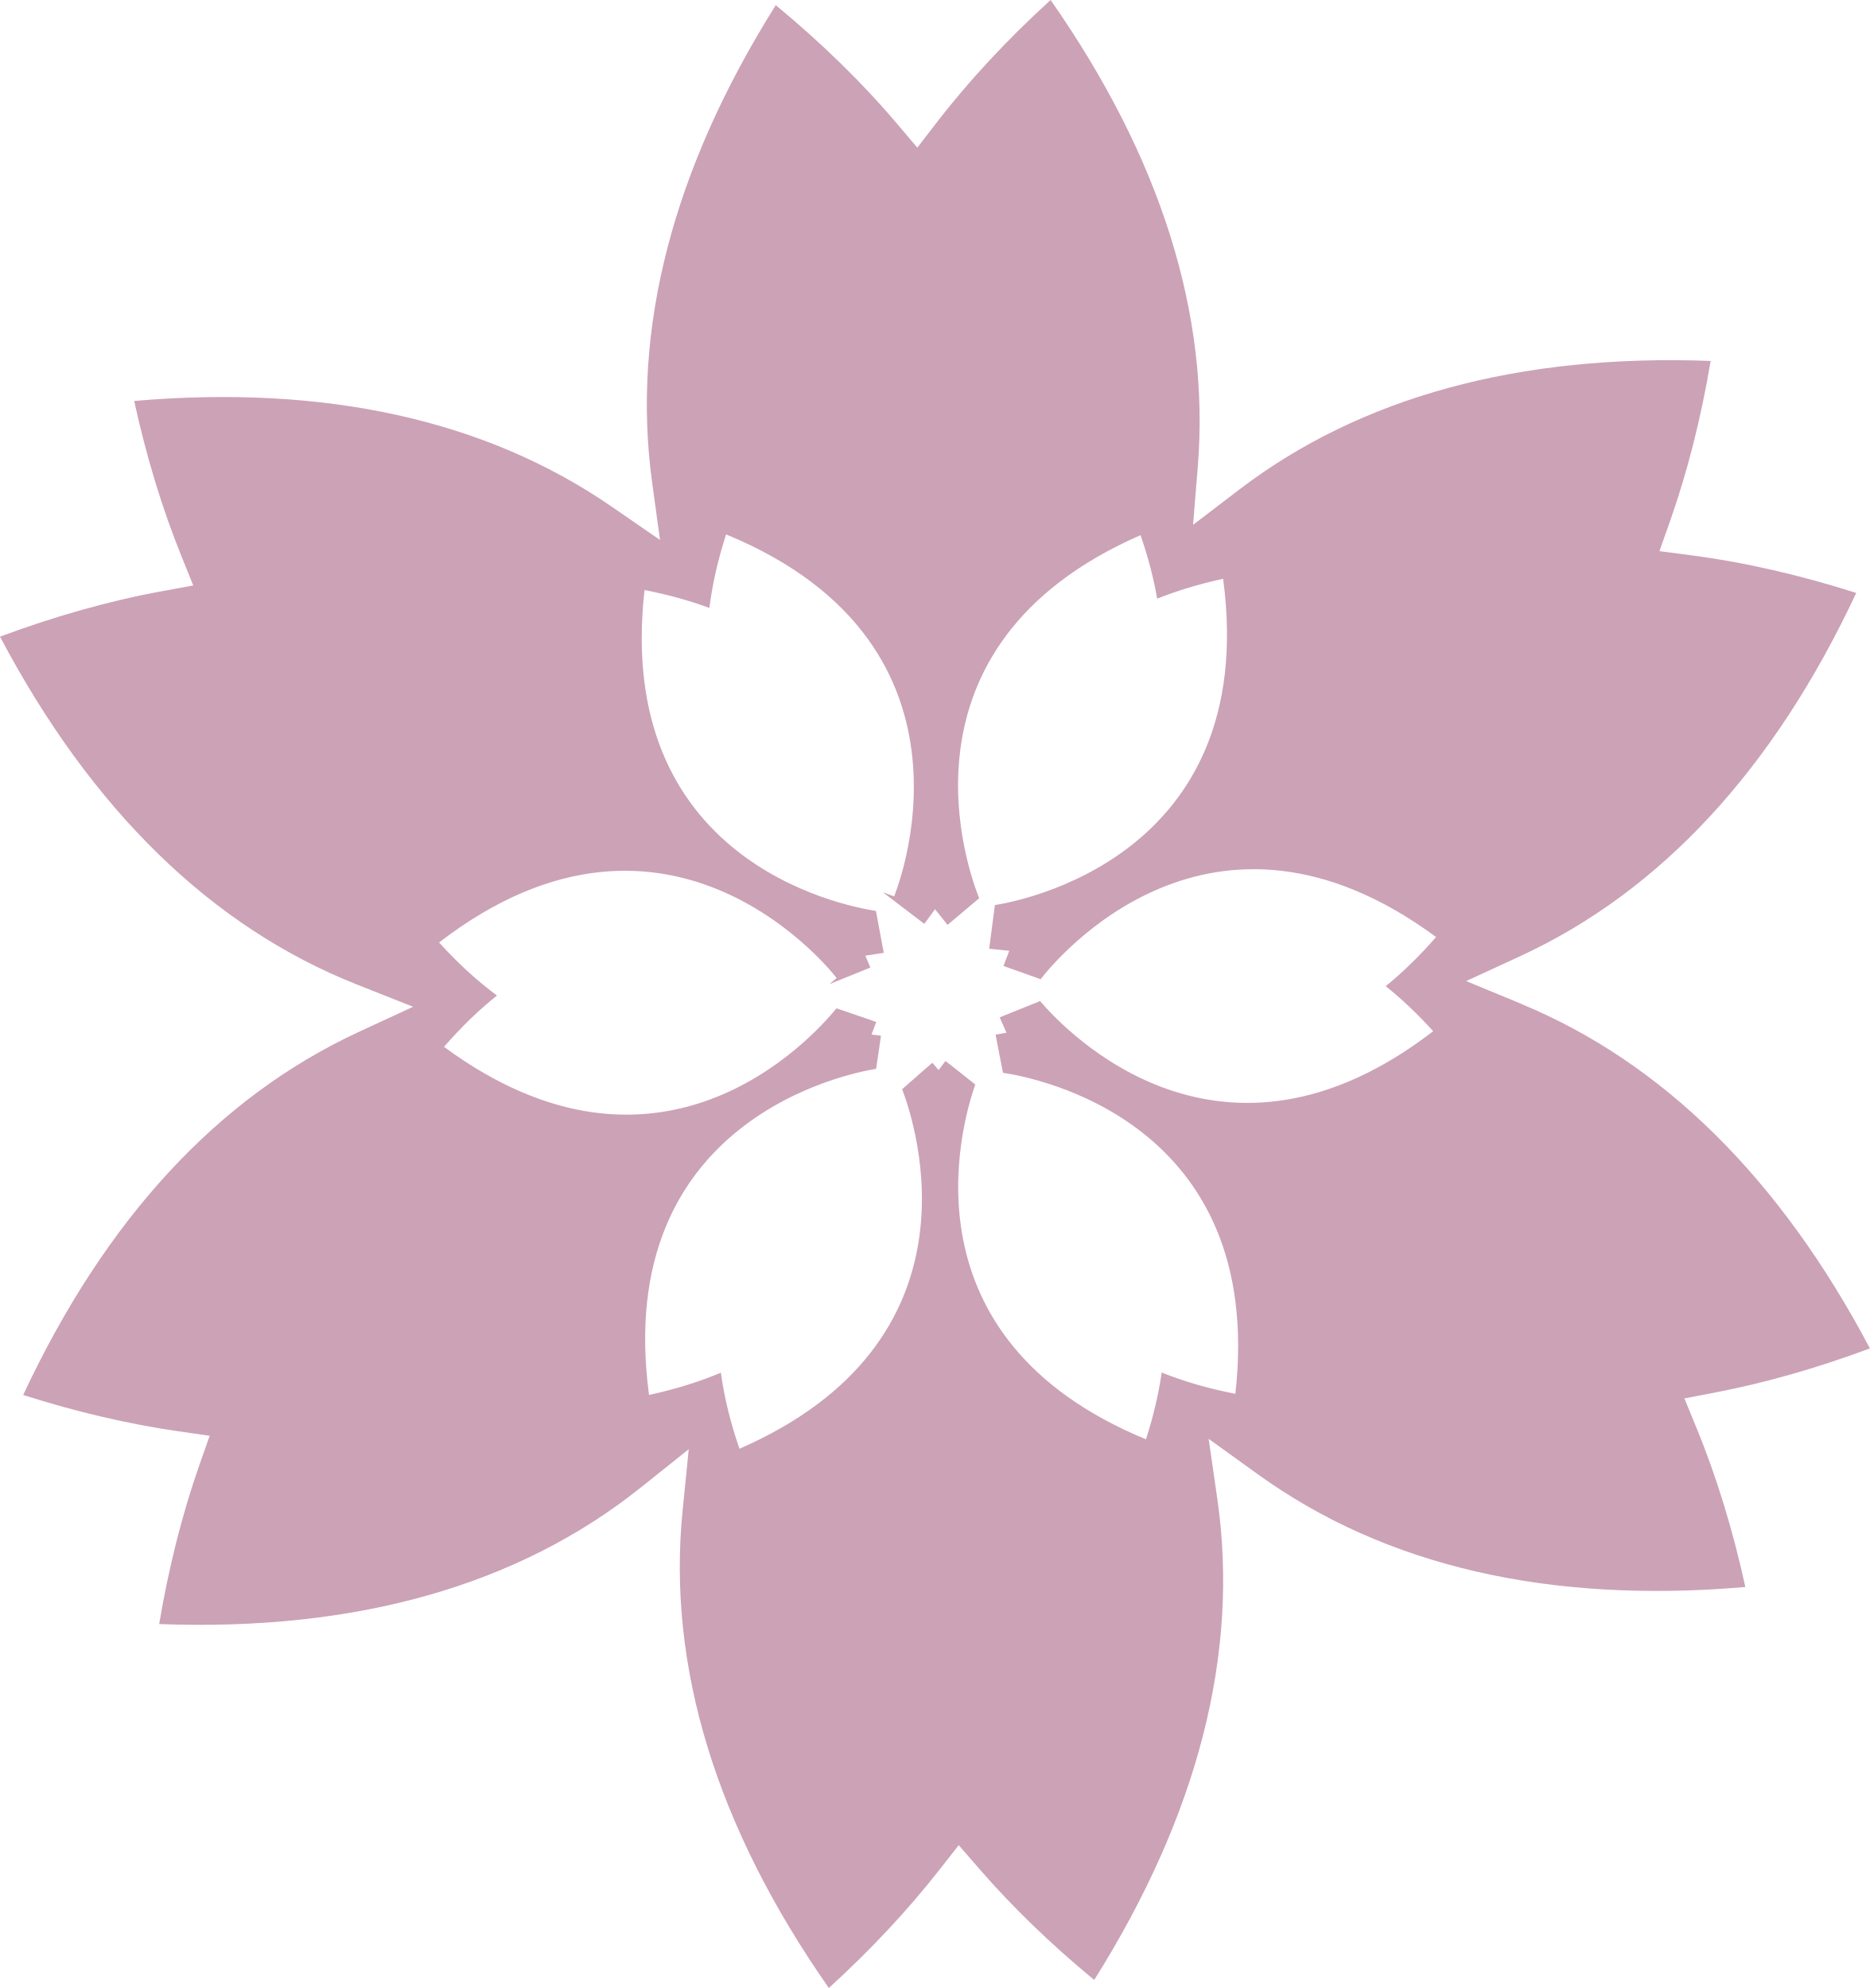
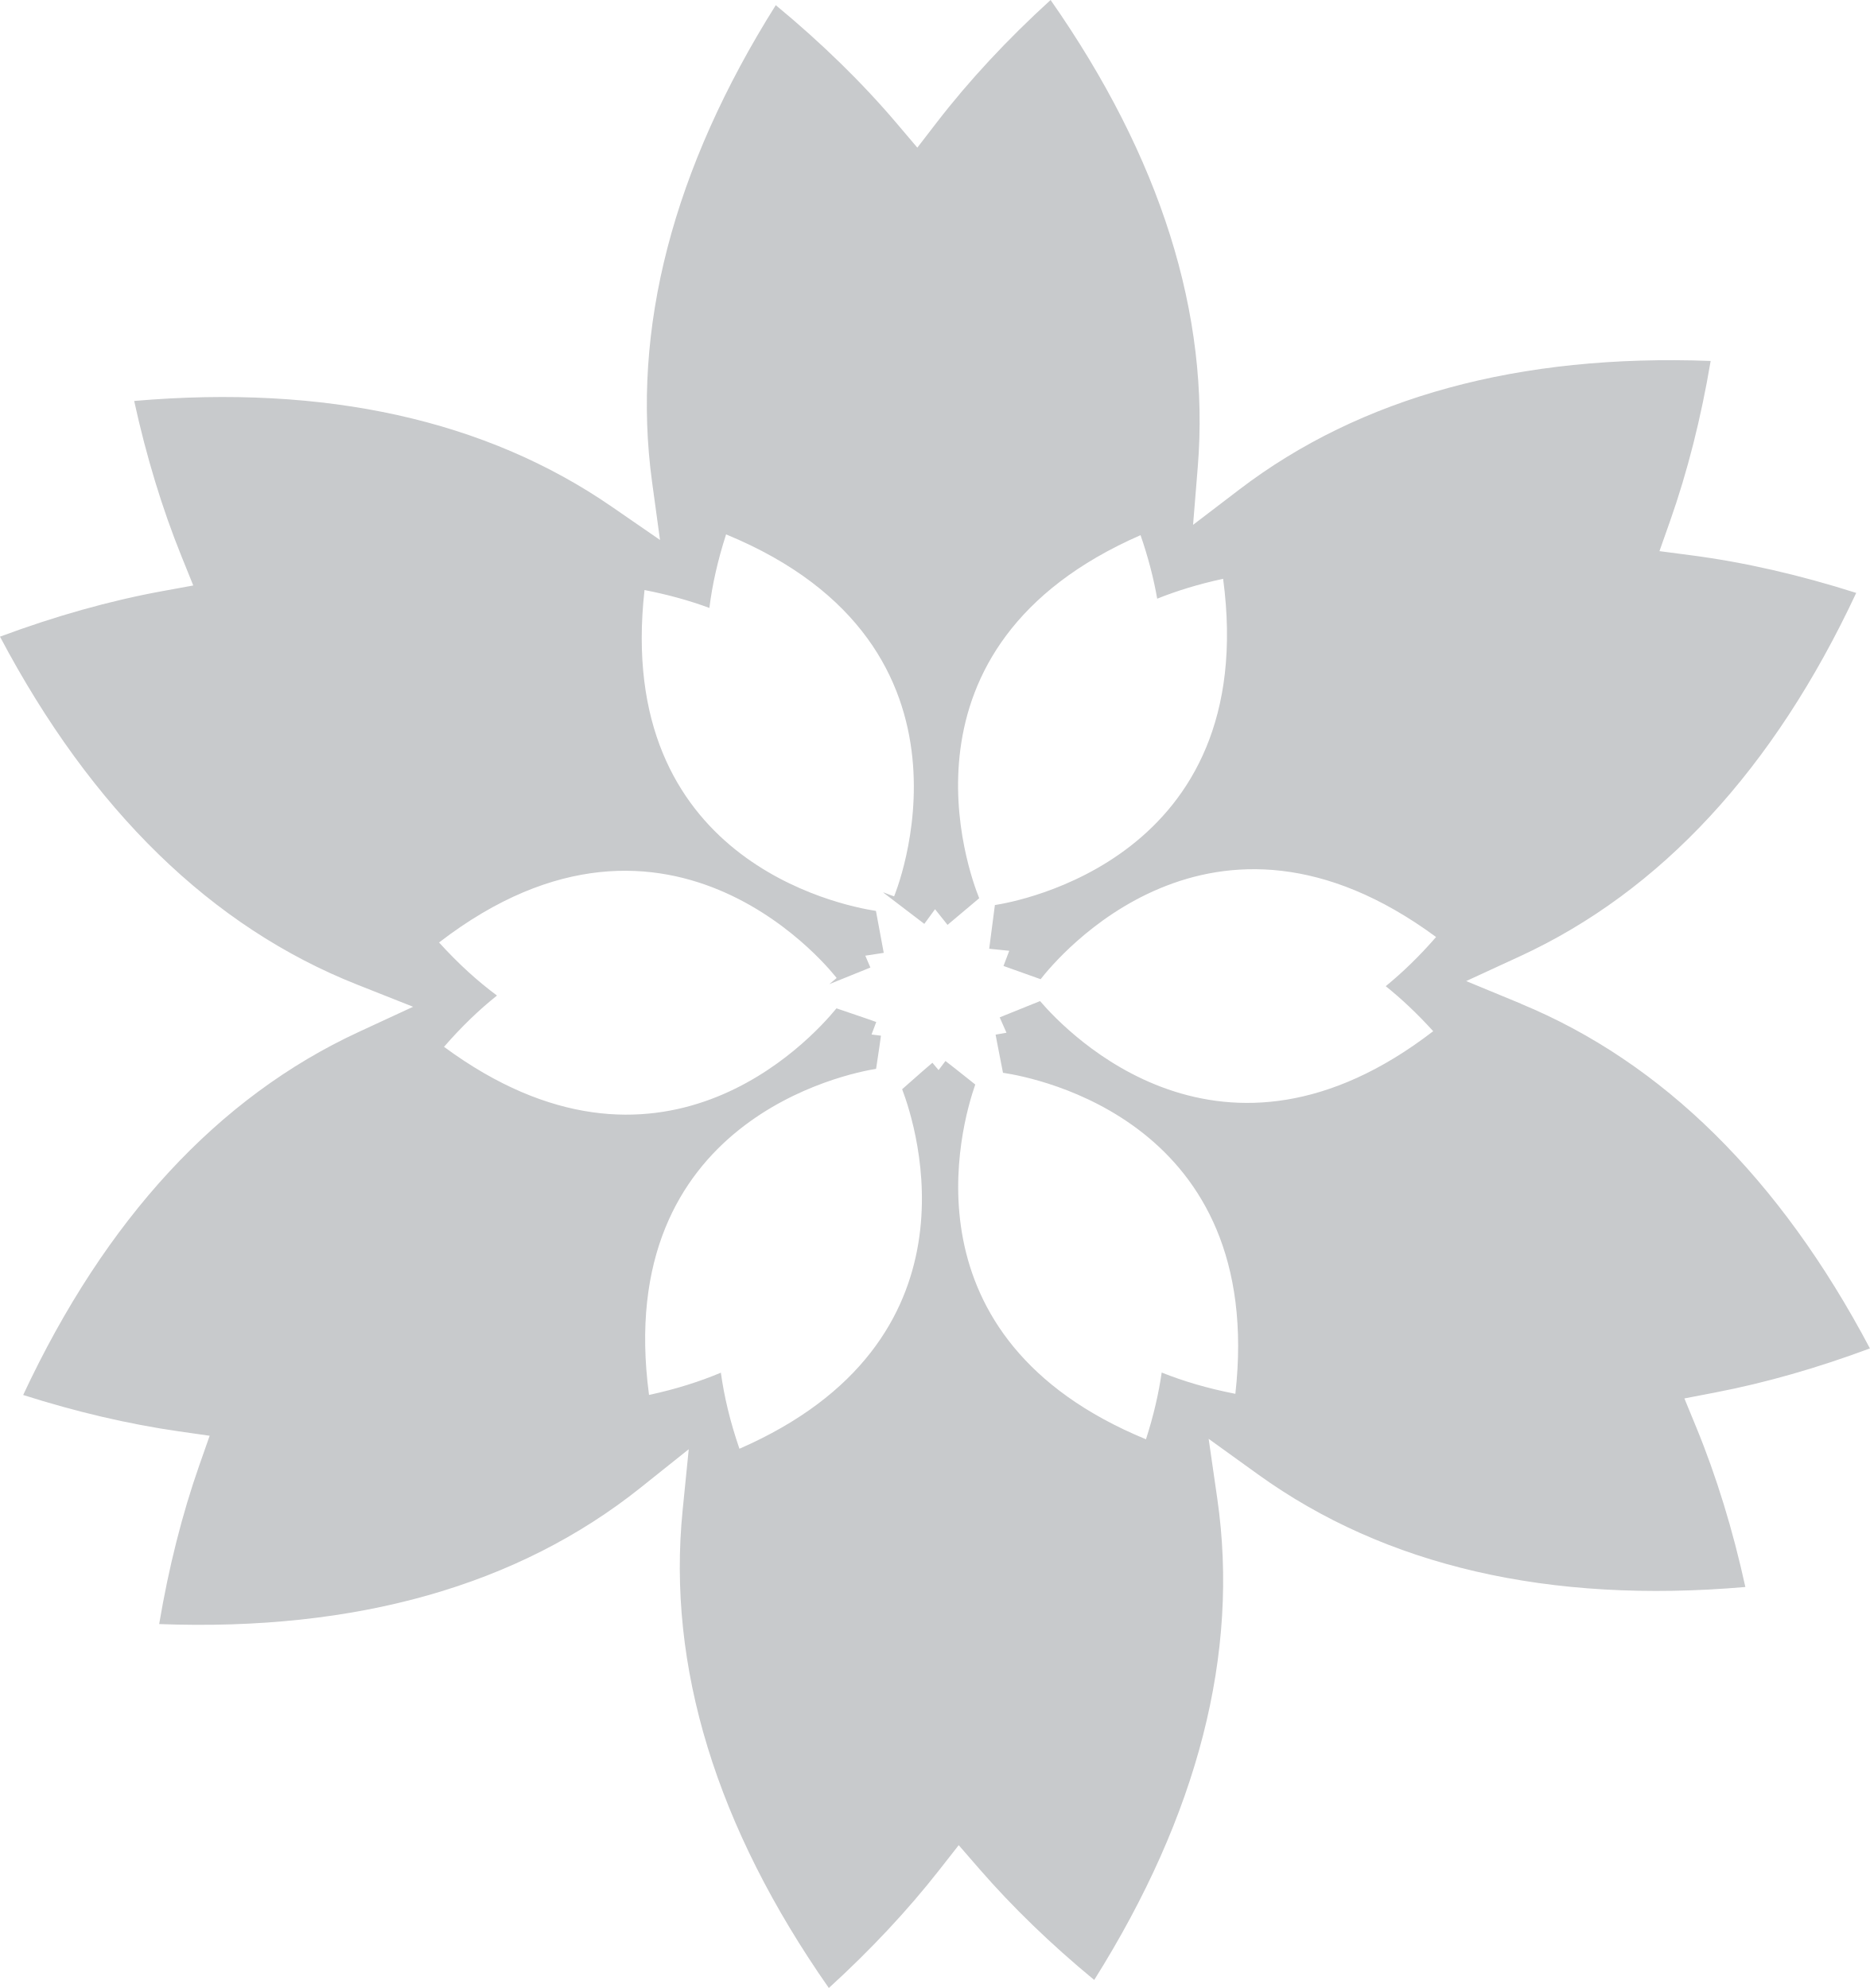
<svg xmlns="http://www.w3.org/2000/svg" id="Layer_1" viewBox="0 0 369.59 393.03">
  <defs>
-     <style>.cls-1{fill:#cb9fb4;isolation:isolate;opacity:.97;stroke-width:0px;}</style>
+     <style>.cls-1{fill:#abadb0;isolation:isolate;opacity:.65;stroke-width:0px;}</style>
  </defs>
-   <path class="cls-1" d="M300.61,198.43l-10.82-4.47,10.63-4.9c27.83-12.84,50.17-36.99,66.46-71.84-11.21-3.57-22.16-6.07-32.63-7.44l-6.26-.82,2.1-5.95c3.43-9.73,6.12-20.35,8.02-31.65-37.86-1.42-69.18,7.12-93.17,25.43l-9.13,6.97.93-11.45c2.45-30.15-7.33-61.18-29.09-92.31-8.57,7.81-16.11,15.92-22.48,24.18l-3.86,5.01-4.09-4.82c-6.82-8.04-14.84-15.87-23.89-23.35-20.35,32.38-28.57,64.07-24.45,94.25l1.57,11.48-9.54-6.58c-24.87-17.15-56.6-24.17-94.39-20.9,2.4,10.97,5.53,21.26,9.33,30.66l2.35,5.82-6.18,1.13c-10.32,1.89-21.07,4.91-32.02,8.99,18.12,34.29,41.84,57.41,70.57,68.78l11.08,4.39-10.82,5.01c-27.73,12.86-50,36.98-66.25,71.74,10.53,3.35,20.83,5.76,30.7,7.18l6.16.88-2.06,5.87c-3.38,9.65-6.04,20.18-7.92,31.36,38.93,1.46,70.92-7.61,95.17-26.98l9.5-7.59-1.21,12.1c-3.09,30.82,6.63,62.56,28.9,94.42,8.28-7.55,15.61-15.39,21.84-23.35l3.83-4.89,4.07,4.69c6.55,7.54,14.17,14.92,22.71,21.96,20.53-32.67,28.72-64.63,24.34-95.06l-1.72-11.92,9.77,7.04c25.16,18.13,57.53,25.61,96.31,22.25-2.47-11.3-5.72-21.87-9.67-31.49l-2.38-5.79,6.14-1.18c9.86-1.9,20.1-4.82,30.53-8.71-17.78-33.64-40.96-56.55-68.98-68.13v-.02ZM205.53,197.93l-6.72,2.71c-.43.17-.83.34-1.22.5l1.34,3.03-2.15.38c.1.56.21,1.16.34,1.8l1.12,5.74c6.57.98,51.96,9.71,45.93,63.47-5.45-1.06-10.28-2.49-14.56-4.21-.6,4.13-1.6,8.52-3.11,13.2-48.5-19.98-36.61-61.93-33.74-70.14l-3.85-3.06c-.74-.59-1.42-1.12-2.04-1.59l-1.36,1.8-1.22-1.45c-.63.53-1.33,1.13-2.09,1.8l-3.89,3.43c2.87,7.54,16.4,49.88-32.16,71.08-1.85-5.37-3.03-10.37-3.67-15.04-4.18,1.76-8.89,3.26-14.2,4.4-7.29-54.53,39.58-63.62,44.88-64.47l.6-4c.14-.93.26-1.78.36-2.55l-1.86-.24.93-2.47c-.62-.23-1.31-.47-2.05-.72l-5.81-1.98c-5.28,6.45-35.11,38.92-77.57,7.61,3.48-4.01,6.98-7.36,10.47-10.14-3.8-2.81-7.62-6.27-11.45-10.49,46.18-35.58,78.58,7.02,78.58,7.02,0,0-.51.46-1.45,1.22l6.97-2.82c.4-.16.79-.32,1.15-.47l-1-2.34,3.64-.56c-.04-.23-.08-.46-.13-.71l-1.41-7.58c-7.2-1.11-51.73-10.16-45.74-63.44,4.72.92,8.98,2.12,12.82,3.54.56-4.52,1.63-9.35,3.3-14.54,53.9,22.2,33.21,71.56,33.21,71.56,0,0-.78-.25-2.1-.78v.06l8.07,6.16,2.12-2.9,2.47,3.1,6.26-5.27c-2.03-5.01-18.5-49.77,31.89-71.78,1.53,4.43,2.6,8.61,3.29,12.56,3.89-1.56,8.21-2.89,13.03-3.93,7.41,55.46-41.2,63.91-45.11,64.5l-1.12,8.6v.04l3.96.4-1.14,3c.11.04.22.08.33.12l7.01,2.5c3.05-3.94,33.67-41.14,78.16-8.34-3.31,3.81-6.64,7.02-9.95,9.72,3.12,2.5,6.25,5.44,9.38,8.9-41.72,32.14-72.19.48-77.69-5.94h-.05Z" />
+   <path class="cls-1" d="M300.61,198.43l-10.82-4.47,10.63-4.9c27.83-12.84,50.17-36.99,66.46-71.84-11.21-3.57-22.16-6.07-32.63-7.44l-6.26-.82,2.1-5.95c3.43-9.73,6.12-20.35,8.02-31.65-37.86-1.42-69.18,7.12-93.17,25.43l-9.13,6.97.93-11.45c2.45-30.15-7.33-61.18-29.09-92.31-8.57,7.81-16.11,15.92-22.48,24.18l-3.86,5.01-4.09-4.82c-6.82-8.04-14.84-15.87-23.89-23.35-20.35,32.38-28.57,64.07-24.45,94.25l1.57,11.48-9.54-6.58c-24.87-17.15-56.6-24.17-94.39-20.9,2.4,10.97,5.53,21.26,9.33,30.66l2.35,5.82-6.18,1.13c-10.32,1.89-21.07,4.91-32.02,8.99,18.12,34.29,41.84,57.41,70.57,68.78l11.08,4.39-10.82,5.01c-27.73,12.86-50,36.98-66.25,71.74,10.53,3.35,20.83,5.76,30.7,7.18l6.16.88-2.06,5.87c-3.38,9.65-6.04,20.18-7.92,31.36,38.93,1.46,70.92-7.61,95.17-26.98l9.5-7.59-1.21,12.1c-3.09,30.82,6.63,62.56,28.9,94.42,8.28-7.55,15.61-15.39,21.84-23.35l3.83-4.89,4.07,4.69c6.55,7.54,14.17,14.92,22.71,21.96,20.53-32.67,28.72-64.63,24.34-95.06l-1.72-11.92,9.77,7.04c25.16,18.13,57.53,25.61,96.31,22.25-2.47-11.3-5.72-21.87-9.67-31.49l-2.38-5.79,6.14-1.18c9.86-1.9,20.1-4.82,30.53-8.71-17.78-33.64-40.96-56.55-68.98-68.13v-.02h0ZM205.53,197.93l-6.72,2.71c-.43.17-.83.34-1.22.5l1.34,3.03-2.15.38c.1.56.21,1.16.34,1.8l1.12,5.74c6.57.98,51.96,9.71,45.93,63.47-5.45-1.06-10.28-2.49-14.56-4.21-.6,4.13-1.6,8.52-3.11,13.2-48.5-19.98-36.61-61.93-33.74-70.14l-3.85-3.06c-.74-.59-1.42-1.12-2.04-1.59l-1.36,1.8-1.22-1.45c-.63.53-1.33,1.13-2.09,1.8l-3.89,3.43c2.87,7.54,16.4,49.88-32.16,71.08-1.85-5.37-3.03-10.37-3.67-15.04-4.18,1.76-8.89,3.26-14.2,4.4-7.29-54.53,39.58-63.62,44.88-64.47l.6-4c.14-.93.26-1.78.36-2.55l-1.86-.24.93-2.47c-.62-.23-1.31-.47-2.05-.72l-5.81-1.98c-5.28,6.45-35.11,38.92-77.57,7.61,3.48-4.01,6.98-7.36,10.47-10.14-3.8-2.81-7.62-6.27-11.45-10.49,46.18-35.58,78.58,7.02,78.58,7.02,0,0-.51.46-1.45,1.22l6.97-2.82c.4-.16.79-.32,1.15-.47l-1-2.34,3.64-.56c-.04-.23-.08-.46-.13-.71l-1.41-7.58c-7.2-1.11-51.73-10.16-45.74-63.44,4.72.92,8.98,2.12,12.82,3.54.56-4.52,1.63-9.35,3.3-14.54,53.9,22.2,33.21,71.56,33.21,71.56,0,0-.78-.25-2.1-.78v.06l8.07,6.16,2.12-2.9,2.47,3.1,6.26-5.27c-2.03-5.01-18.5-49.77,31.89-71.78,1.53,4.43,2.6,8.61,3.29,12.56,3.89-1.56,8.21-2.89,13.03-3.93,7.41,55.46-41.2,63.91-45.11,64.5l-1.12,8.6v.04l3.96.4-1.14,3c.11.04.22.08.33.12l7.01,2.5c3.05-3.94,33.67-41.14,78.16-8.34-3.31,3.81-6.64,7.02-9.95,9.72,3.12,2.5,6.25,5.44,9.38,8.9-41.72,32.14-72.19.48-77.69-5.94h-.05,0Z" />
</svg>
